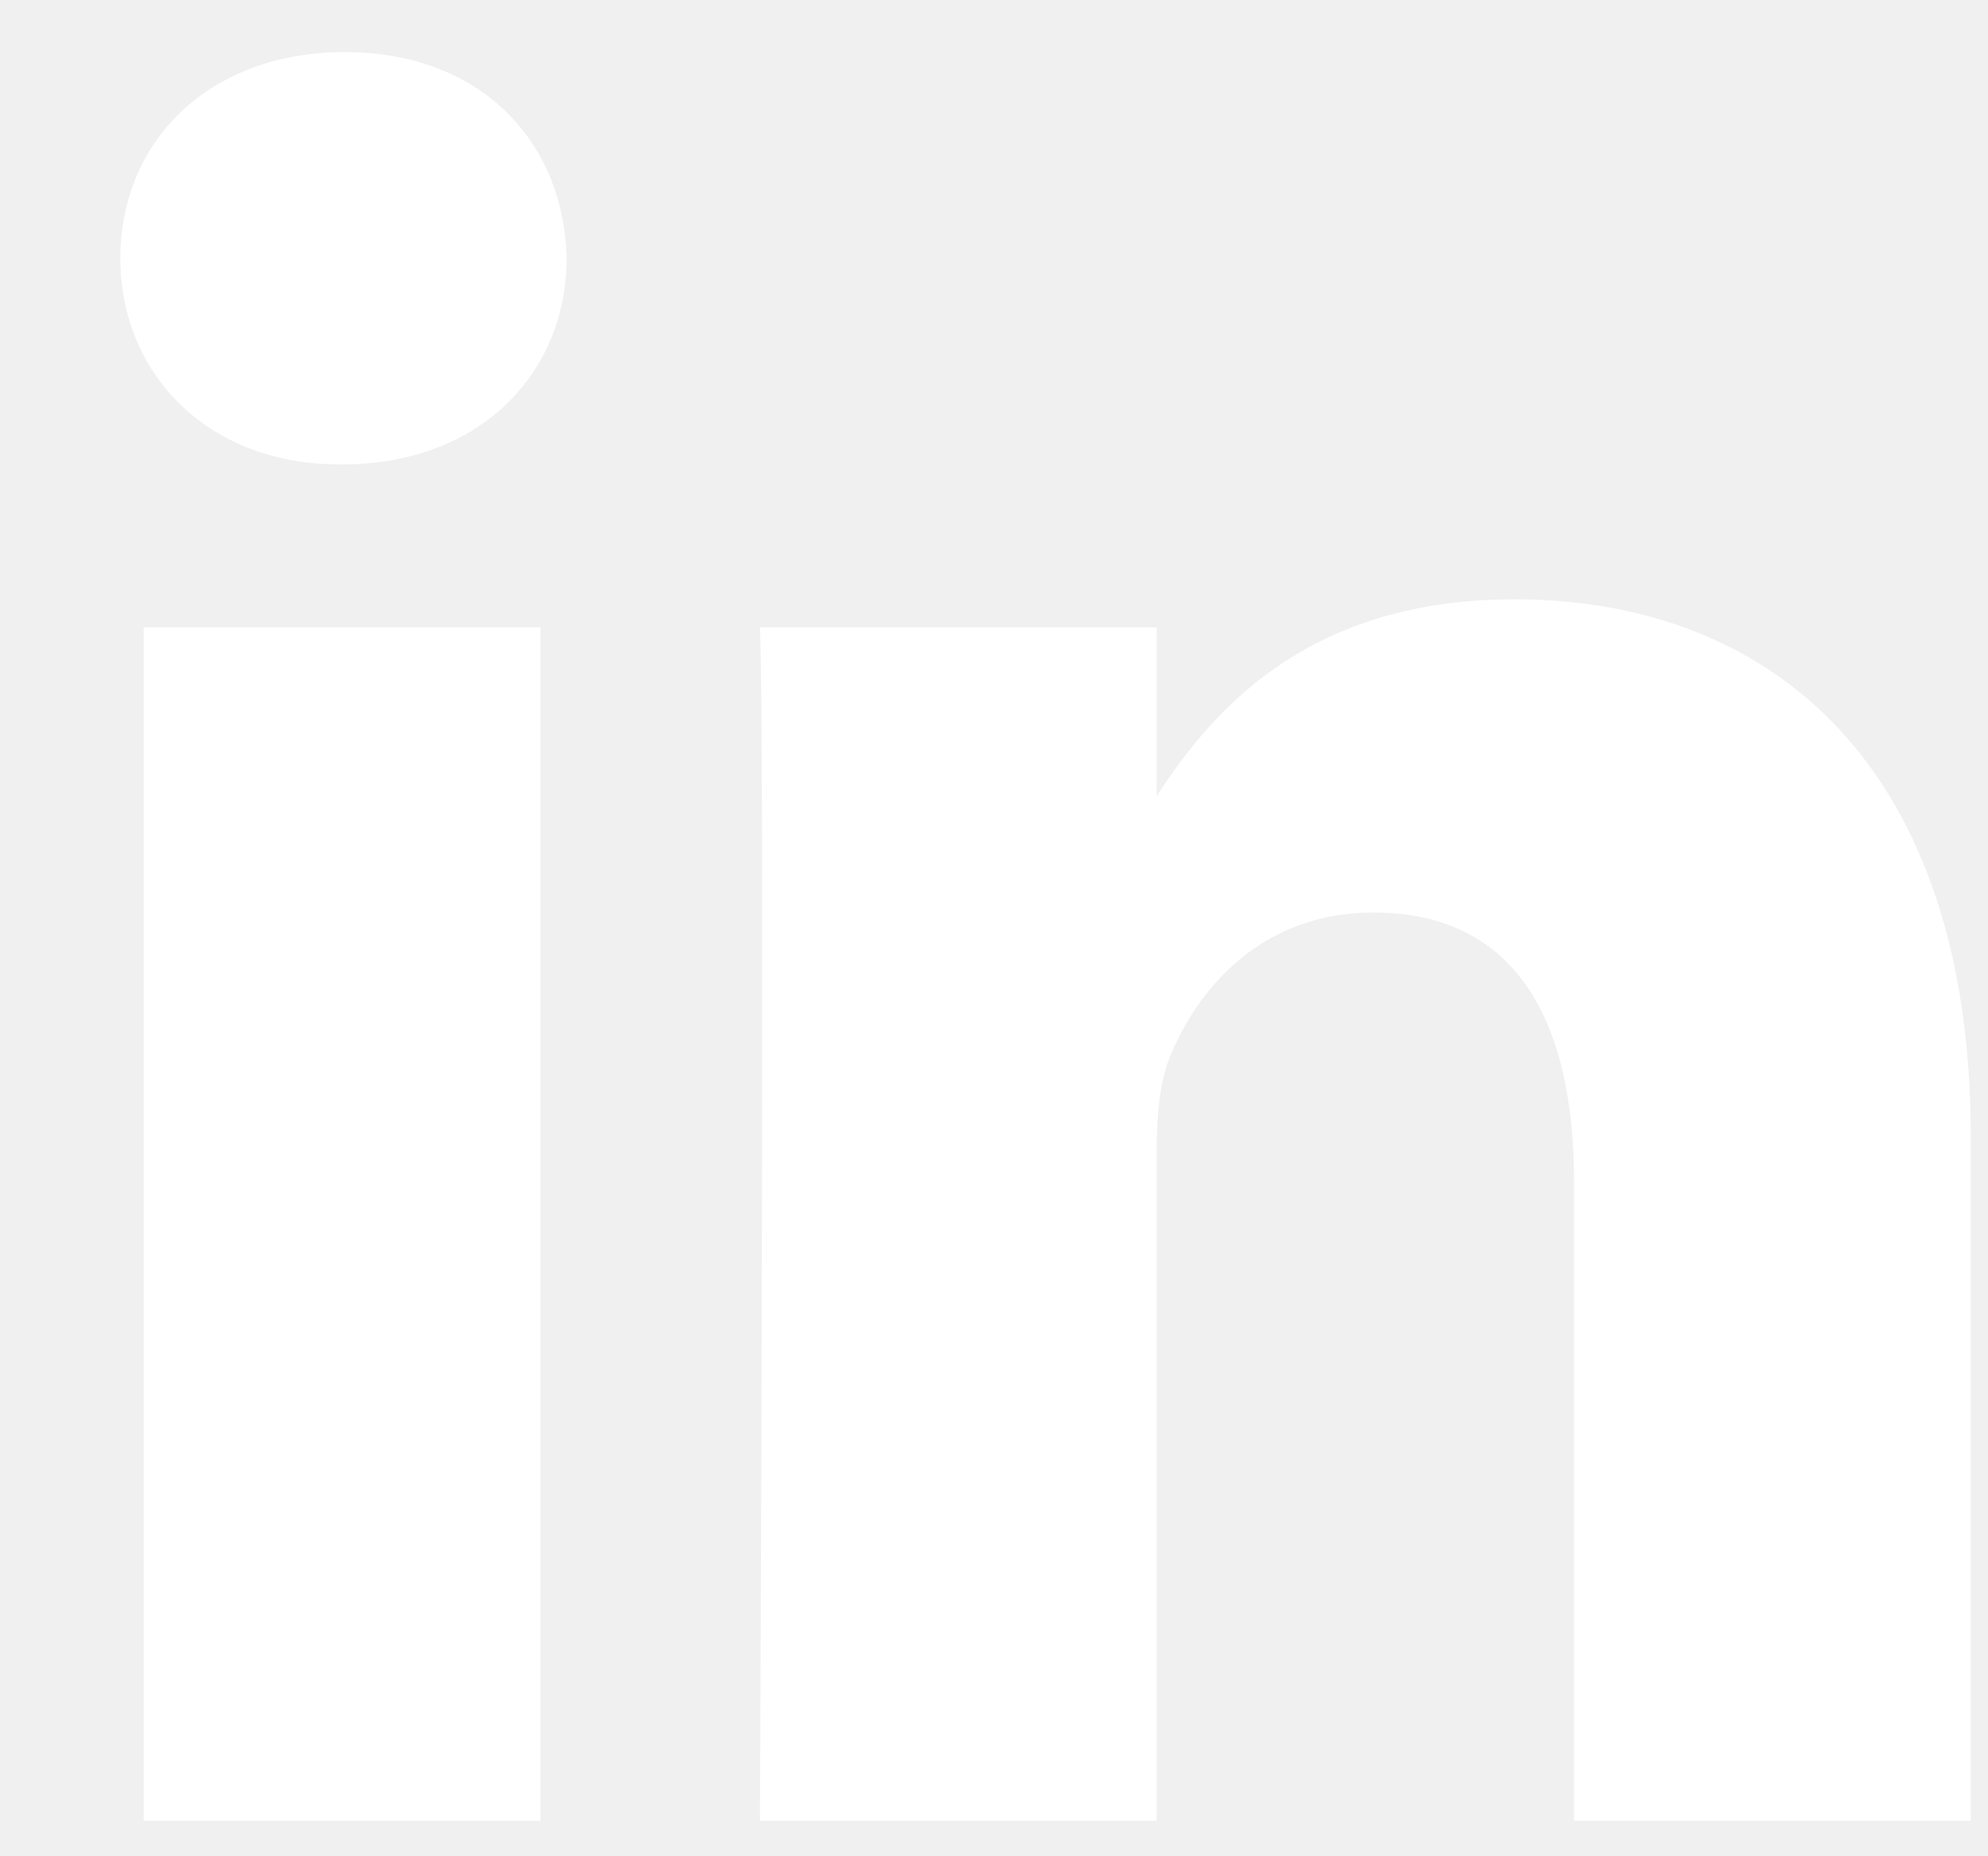
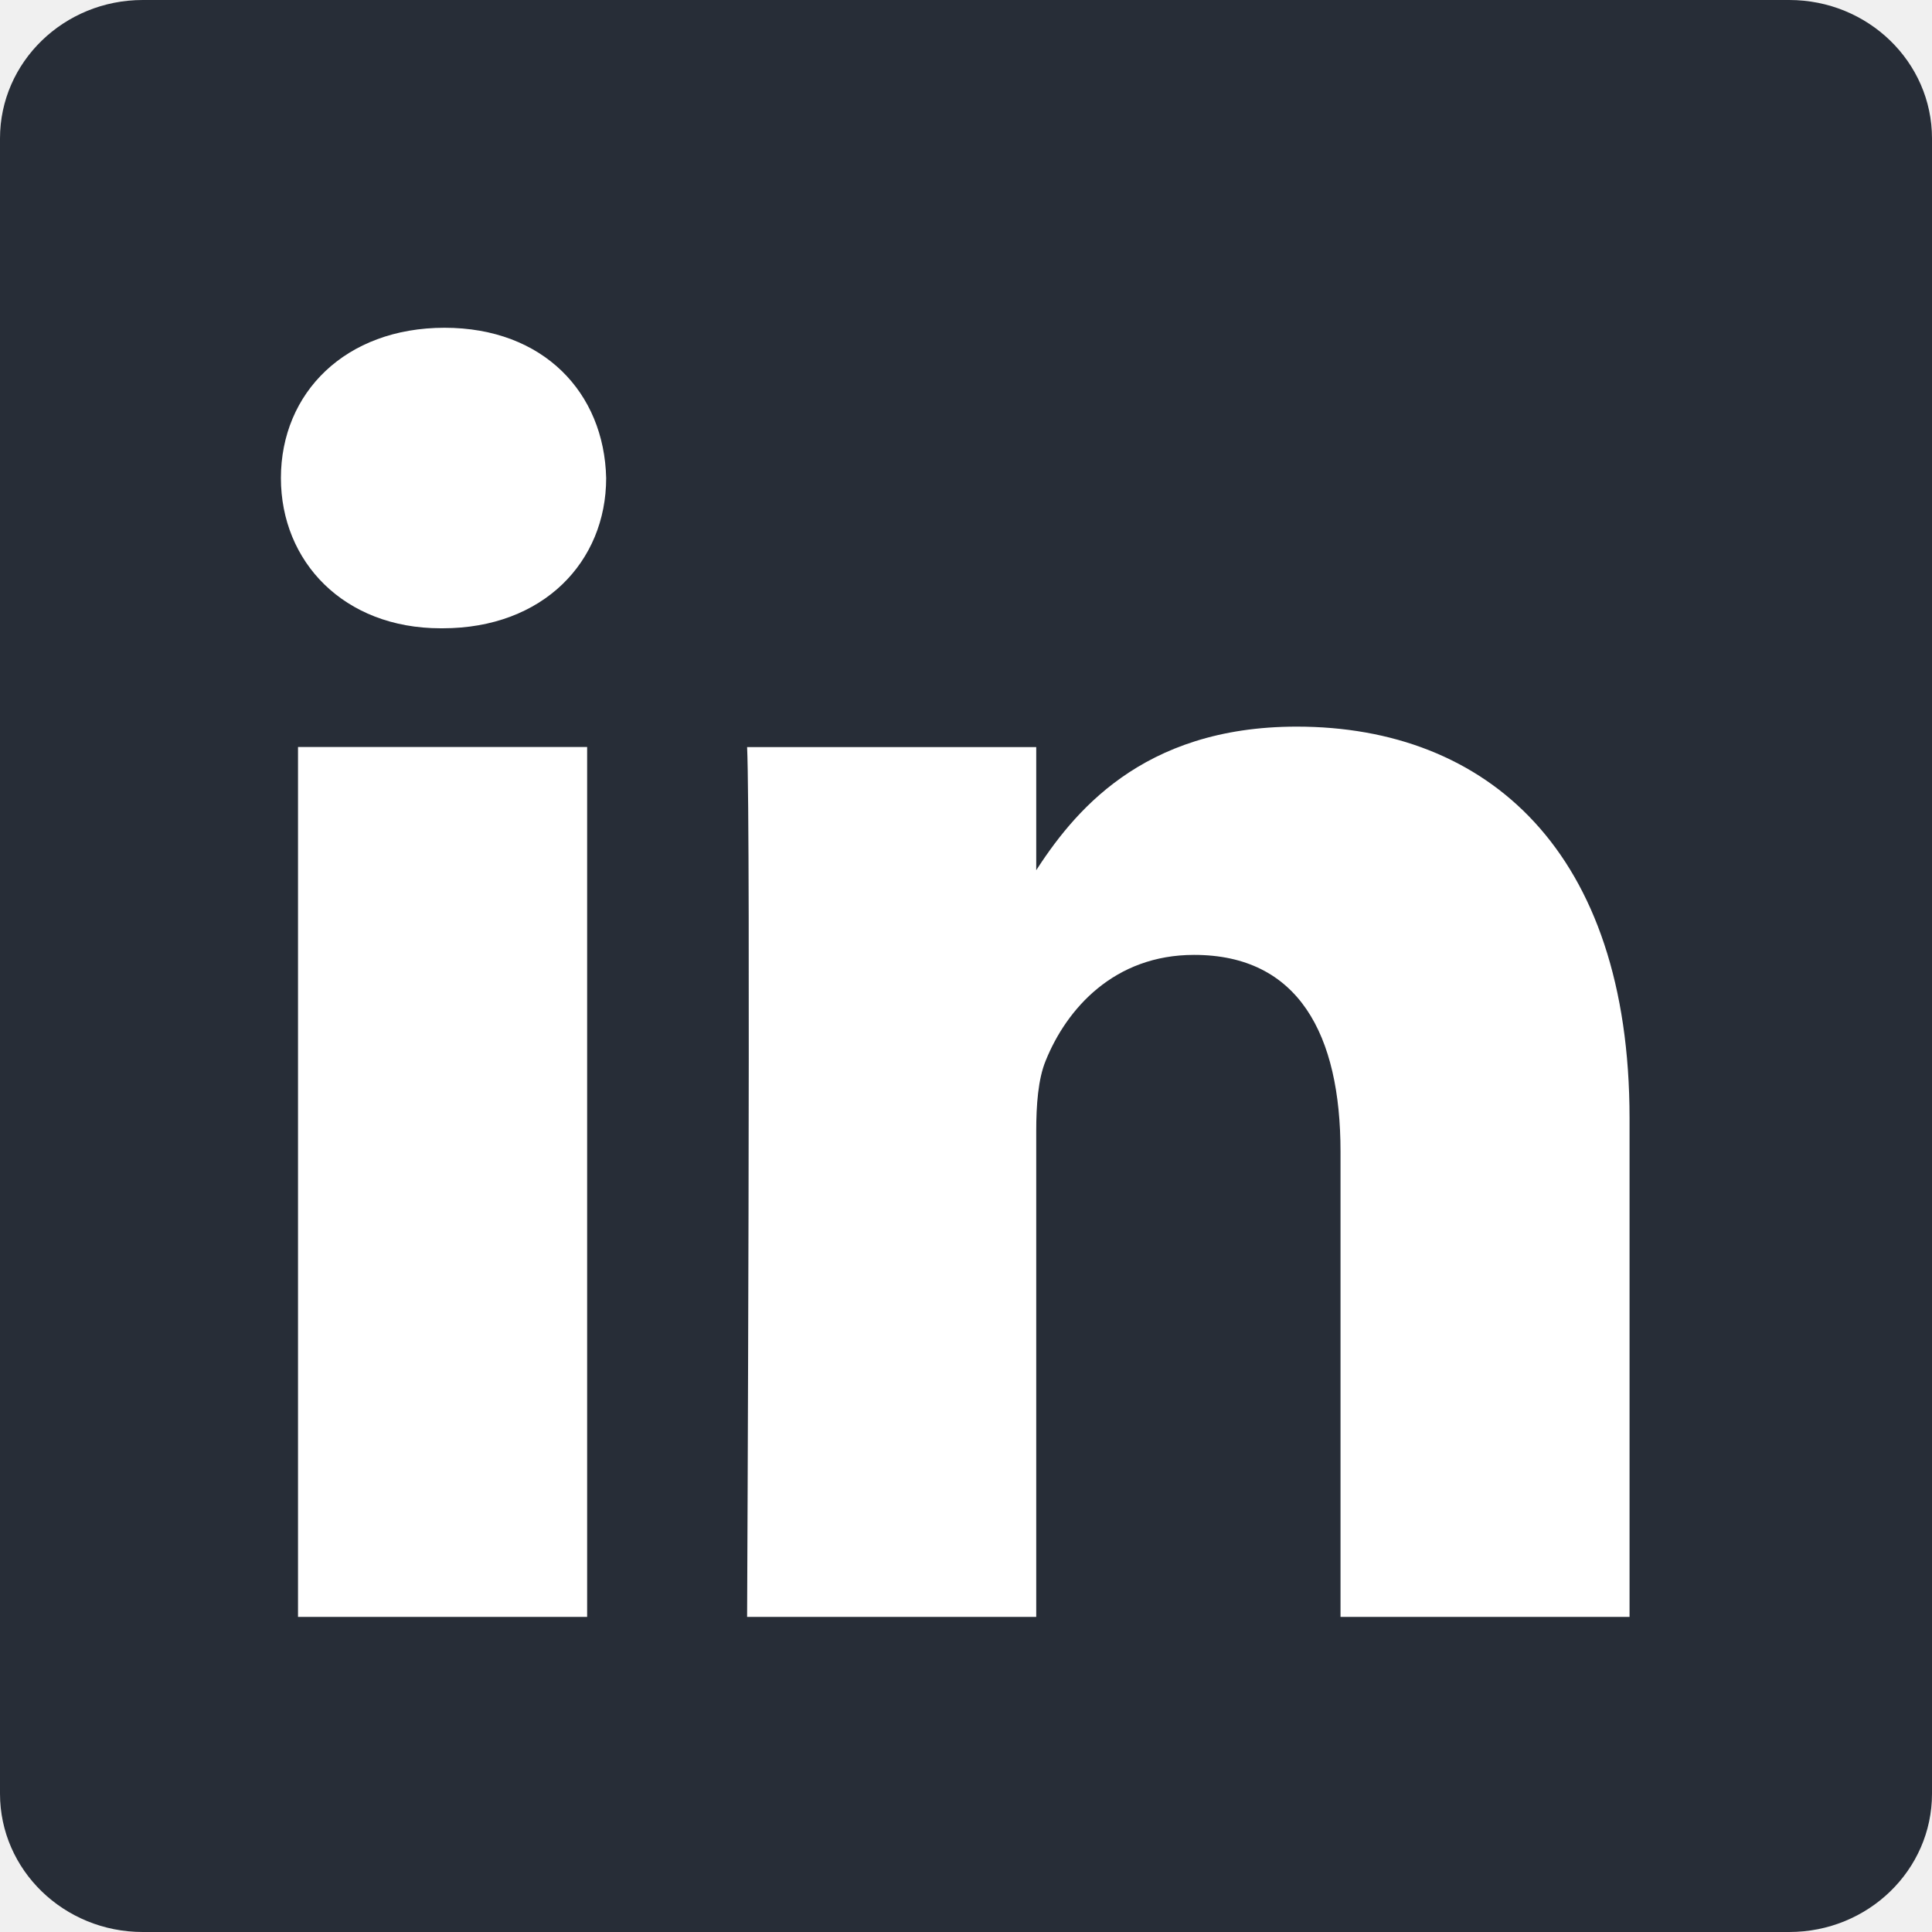
- <svg xmlns="http://www.w3.org/2000/svg" width="15" height="14" viewBox="0 0 15 14" fill="none">
-   <path d="M4.078 13.738V4.733H1.085V13.738H4.078H4.078ZM2.582 3.504C3.625 3.504 4.275 2.813 4.275 1.949C4.255 1.065 3.625 0.393 2.602 0.393C1.577 0.393 0.908 1.065 0.908 1.949C0.908 2.813 1.558 3.504 2.562 3.504H2.582L2.582 3.504ZM5.734 13.738H8.727V8.71C8.727 8.441 8.746 8.172 8.825 7.98C9.042 7.442 9.534 6.885 10.361 6.885C11.444 6.885 11.877 7.711 11.877 8.921V13.738H14.87V8.575C14.87 5.809 13.393 4.522 11.424 4.522C9.81 4.522 9.101 5.425 8.707 6.039H8.727V4.734H5.734C5.773 5.578 5.734 13.738 5.734 13.738L5.734 13.738Z" fill="white" />
+ <svg xmlns="http://www.w3.org/2000/svg" width="20" height="20" viewBox="0 0 20 20" fill="none">
+   <path d="M-0 1.433C-0 0.642 0.662 0 1.478 0H18.522C19.338 0 20 0.642 20 1.433V18.568C20 19.359 19.338 20 18.522 20H1.478C0.662 20 -0 19.359 -0 18.568V1.432V1.433Z" fill="#272D37" />
+   <path d="M6.078 16.738V7.733H3.085V16.738H6.078H6.078ZM4.582 6.504C5.625 6.504 6.275 5.813 6.275 4.949C6.255 4.065 5.625 3.393 4.602 3.393C3.577 3.393 2.908 4.065 2.908 4.949C2.908 5.813 3.558 6.504 4.562 6.504H4.582L4.582 6.504ZM7.734 16.738H10.727V11.71C10.727 11.441 10.746 11.171 10.825 10.98C11.042 10.442 11.534 9.885 12.361 9.885C13.444 9.885 13.877 10.71 13.877 11.921V16.738H16.869V11.575C16.869 8.809 15.393 7.522 13.424 7.522C11.81 7.522 11.101 8.425 10.707 9.039H10.727V7.734H7.734C7.773 8.578 7.734 16.738 7.734 16.738L7.734 16.738Z" fill="white" />
</svg>
